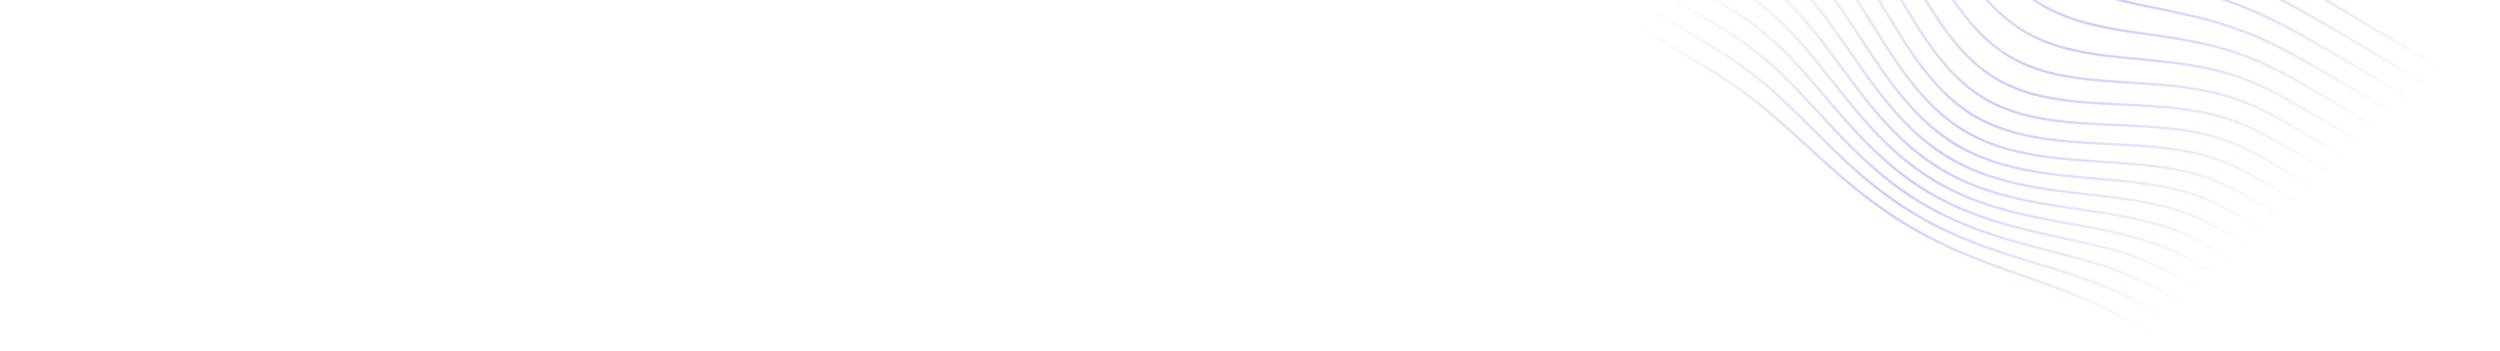
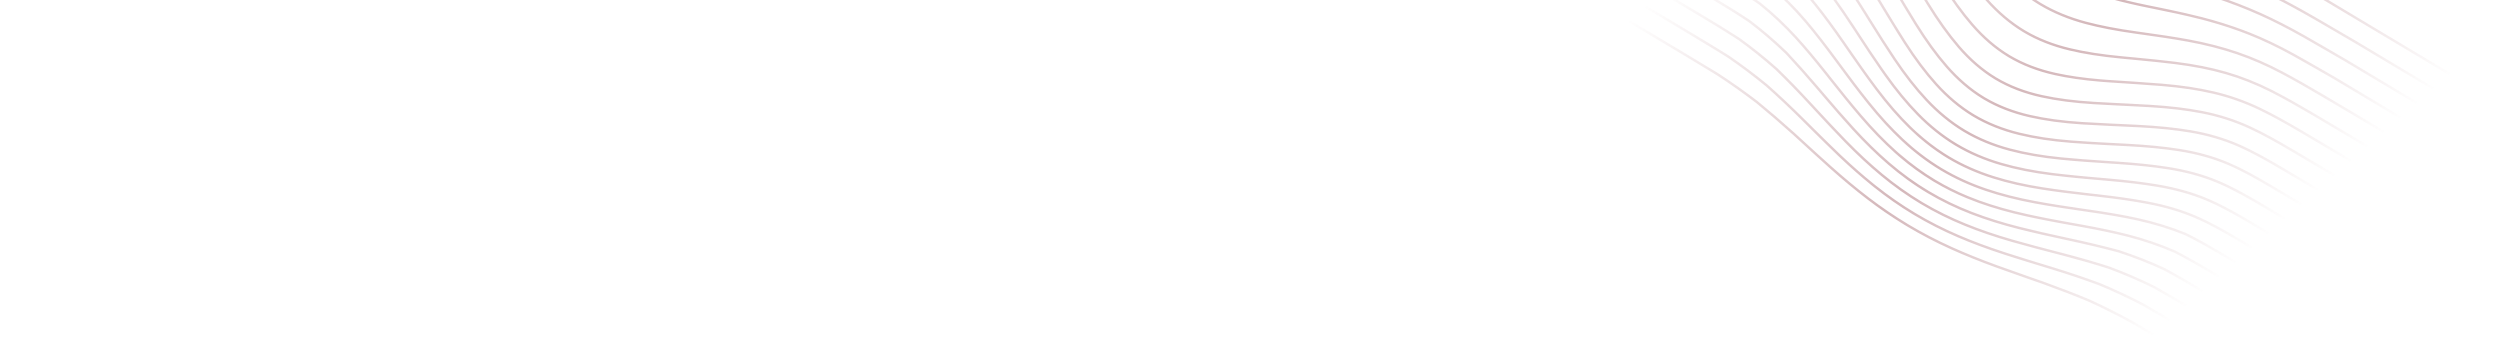
<svg xmlns="http://www.w3.org/2000/svg" width="2040" height="286">
  <defs>
    <linearGradient x1="23.955%" y1="28.332%" x2="76.133%" y2="77.579%" id="a">
-       <stop stop-color="#6163FF" stop-opacity="0" offset="0%" />
-       <stop stop-color="#6163FF" stop-opacity=".32" offset="53.022%" />
-       <stop stop-color="#6163FF" stop-opacity="0" offset="100%" />
+       <stop stop-color="#7a1f29" stop-opacity="0" offset="0%" />
+       <stop stop-color="#7a1f29" stop-opacity=".32" offset="53.022%" />
+       <stop stop-color="#7a1f29" stop-opacity="0" offset="100%" />
    </linearGradient>
  </defs>
  <path d="M1327 58.482l15.203-8.426 106.086 63.446 16.77 10.117 7.37 4.458 8.965 5.433c9.284 5.648 19.106 11.732 28.68 18.258 1.347.917 2.689 1.844 4.027 2.781a216.81 216.81 0 0115.739 12.243 204.422 204.422 0 0114.24 13.396c8.886 9.241 17.47 19.784 26.244 32.23 5.38 7.632 10.723 15.578 15.947 23.417l3.893 5.853c1.481 2.228 2.962 4.457 4.446 6.682l1.429 2.13c8.541 12.663 16.506 23.11 24.305 31.884 9.197 10.35 19.193 18.865 29.73 25.332l1.11.672c10.946 6.546 23.589 11.55 37.578 14.87 12.26 2.913 25.723 5.013 42.368 6.607l14.537 1.382c9.631.922 19.417 1.903 28.94 3.084 15.22 1.887 28.674 4.534 41.13 8.091 12.492 3.584 24.973 8.51 37.092 14.633 10.622 5.41 21.014 11.327 30.789 17.046l3.697 2.17c10.233 6.033 20.44 12.084 30.632 18.129l106.563 63.715-.305 17.34-110.887-66.319c-4.86-2.885-9.726-5.77-14.596-8.654l-11.452-6.775-7.738-4.57-2.585-1.517c-11.518-6.738-21.55-12.354-32.123-17.48-12.292-5.92-25.152-10.476-38.22-13.539-12.628-2.958-26.527-5.041-42.495-6.368-7.235-.601-14.616-1.115-21.895-1.597l-13.798-.907-8.663-.584a424.528 424.528 0 01-6.016-.464c-13.797-1.166-25.802-2.905-36.548-5.29-13.53-3.002-25.745-7.657-36.319-13.84l-1.039-.617c-10.689-6.422-20.78-15.095-29.998-25.778-8.19-9.493-16.393-20.807-25.082-34.59a2183.033 2183.033 0 01-5.719-9.125l-6.524-10.466c-3.7-5.926-7.47-11.922-11.242-17.755-8.628-13.345-16.928-24.538-25.373-34.218-8.76-10.04-18.697-19.184-29.534-27.178-10.723-7.853-22.036-14.923-32.664-21.394-8.113-4.93-16.224-9.83-24.321-14.716l-8.841-5.332-113.534-67.9zm32.422-17.979l97.6 58.371c8.264 4.98 16.546 9.97 24.835 14.984l8.29 5.023c9.934 6.031 21.608 13.218 32.868 20.796 11.162 7.553 21.51 15.767 30.757 24.415 9.396 8.82 18.656 18.949 27.525 30.109 7.405 9.317 14.699 19.184 21.802 28.89l3.681 5.037c9.725 13.312 18.164 23.68 26.558 32.626 9.363 9.981 19.422 18.295 29.92 24.733l1.205.73c10.94 6.538 23.47 11.713 37.24 15.383 11.864 3.16 25.056 5.7 41.519 7.996l5.98.835c12.01 1.686 24.276 3.47 36.259 5.663 14.132 2.587 27.542 6.027 39.852 10.223 12.254 4.2 24.158 9.389 36.39 15.867 12.036 6.395 23.599 13.114 34.303 19.422l9.025 5.336c4.809 2.844 9.616 5.69 14.415 8.536l9.206 5.463 34.432 20.588 61.752 36.932-.304 17.338-91.117-54.496-1.006-.6c-3.432-2.052-6.856-4.1-10.292-6.157-7.498-4.448-14.998-8.898-22.51-13.341l-11.345-6.697-3.645-2.14c-9.8-5.733-20.22-11.667-30.891-17.1-12.229-6.18-24.827-11.15-37.447-14.773-12.554-3.585-26.107-6.253-41.433-8.152-10.735-1.332-21.79-2.41-32.583-3.433l-10.949-1.039c-16.55-1.586-29.925-3.67-42.097-6.562-13.405-3.188-25.549-7.931-36.111-14.108l-1.09-.646c-10.701-6.43-20.853-15.007-30.17-25.495-8.189-9.216-16.55-20.27-25.565-33.795l-2.224-3.34-2.22-3.34c-6.456-9.711-13.13-19.753-19.87-29.315-8.834-12.527-17.482-23.146-26.44-32.466a205.975 205.975 0 00-13.566-12.813 217.445 217.445 0 00-16.715-13.082 376.386 376.386 0 00-4.096-2.83c-9.65-6.576-19.456-12.647-28.71-18.274l-1.335-.808a7937.02 7937.02 0 00-15.024-9.097l-16.812-10.144-105.05-62.825 15.203-8.428zm17.232-9.552l89.112 53.293c8.269 4.979 16.554 9.967 24.847 14.978l11.353 6.874c8.666 5.268 19.36 11.85 29.96 18.721 6.42 4.19 12.423 8.39 18.12 12.67l2.27 1.712.552.43c3.62 2.786 7.122 5.609 10.52 8.492 9.77 8.3 19.481 17.693 28.86 27.92a526.305 526.305 0 016.525 7.265l1.628 1.855c4.892 5.594 9.845 11.463 15.198 17.908l4.389 5.3.752.905c9.772 11.756 18.124 20.984 26.16 28.912a176.52 176.52 0 004.737 4.497l1.197 1.09c.55.498 1.097 1.01 1.651 1.499l.912.782c7.033 6.128 14.297 11.51 21.708 16.052l1.323.8c10.92 6.528 23.292 11.94 36.772 16.09 2.121.654 4.297 1.294 6.539 1.927l1.782.498c8.982 2.48 19.012 4.824 30.853 7.218l1.19.24c13.11 2.628 27.118 5.54 40.712 9.016 1.691.435 3.374.881 5.047 1.337 11.711 3.197 22.96 6.92 33.503 11.09 11.723 4.663 23.416 10.224 35.746 16.998 6.442 3.562 12.904 7.237 19.272 10.89l8.858 5.094 6.13 3.53 120.363 71.986-.302 17.336-93.999-56.22-10.425-6.176c-4.802-2.85-9.612-5.696-14.426-8.543-3.007-1.78-6.002-3.562-9.015-5.339l-3.606-2.12c-9.697-5.69-20.043-11.643-30.775-17.347-12.325-6.526-24.323-11.758-36.68-15.99-12.405-4.23-25.91-7.694-40.14-10.299-13.019-2.382-26.354-4.282-39.333-6.094l-2.988-.417c-16.383-2.284-29.499-4.811-41.28-7.95-13.59-3.62-25.947-8.723-36.728-15.166l-.254-.152c-10.683-6.42-20.923-14.816-30.441-24.961-7.93-8.453-15.907-18.192-24.993-30.52l-1.476-2.012-3.55-4.859c-7.135-9.75-14.463-19.665-21.913-29.04-8.938-11.243-18.266-21.444-27.725-30.323-9.325-8.721-19.756-17.002-31.004-24.614-11.19-7.534-22.449-14.472-32.95-20.848-8.1-4.916-16.197-9.803-24.28-14.677l-8.89-5.357-96.57-57.754 15.202-8.427zm2.024-1.12l15.204-8.428 113.837 68.085 4.776 2.953 10.613 6.55a2421.076 2421.076 0 0117.69 11.013c12.017 7.623 22.511 14.93 32.083 22.335 10.02 7.755 20.141 16.478 30.085 25.924l1.68 1.606c9.218 8.847 18.006 17.881 25.025 25.207l4.404 4.6c7.409 7.702 16.691 17.101 26.444 25.868a222.014 222.014 0 005.739 4.969c8.108 6.823 16.406 12.853 24.761 17.961l1.504.913c10.856 6.493 23.04 12.187 36.215 16.927 12.415 4.468 25.137 8.216 35.466 11.11l6.682 1.86c14.42 4.023 25.619 7.39 35.973 10.809 13.058 4.321 25.632 9.176 37.371 14.43 11.129 5.01 22.64 10.892 35.193 17.985 5.918 3.366 11.887 6.81 17.756 10.208l12.882 7.465c1.174.68 2.347 1.358 3.518 2.034l111.954 66.957-.302 17.335-119.38-71.4-6.409-3.685-6.116-3.521c-7.179-4.128-14.495-8.302-21.79-12.333-12.425-6.827-24.192-12.422-35.973-17.106-1.516-.6-3.046-1.19-4.59-1.77-10.81-4.067-22.29-7.671-34.2-10.734-9.094-2.325-18.36-4.393-27.421-6.296-3.022-.635-6.022-1.253-8.984-1.854l-5.65-1.141-2.408-.492c-11.515-2.376-21.276-4.706-30.015-7.173-2.229-.629-4.393-1.268-6.506-1.919-13.34-4.108-25.565-9.455-36.335-15.893l-.26-.156c-10.673-6.413-21.065-14.578-30.89-24.271l-1.172-1.165c-7.833-7.827-16.033-16.958-25.637-28.545l-2.617-3.163c-9.07-10.95-16.933-20.223-25.156-29.2-9.432-10.286-19.202-19.738-29.04-28.093a275.874 275.874 0 00-5.116-4.232l-2.232-1.79a298.663 298.663 0 00-5.081-3.927c-6.03-4.568-12.397-9.044-19.237-13.508l-1.888-1.22c-11.328-7.301-22.549-14.158-31.184-19.39-11.063-6.704-22.12-13.36-33.178-20.018l-88.088-52.682zm32.43-17.974l105.357 63.012 6.932 4.258 6.943 4.254c6.433 3.939 12.87 7.883 19.299 11.86l2.224 1.386c11.735 7.339 21.435 13.775 30.37 20.15 10.367 7.4 20.842 15.547 31.136 24.217l1.752 1.48c9.905 8.4 19.425 16.942 26.937 23.759l3.884 3.524c7.753 7.017 17.482 15.648 27.706 23.956 10.334 8.395 20.416 15.563 30.762 21.865l1.518.917.223.134c10.956 6.55 22.61 12.376 35.626 17.81l2.127.881c11.703 4.822 23.477 9.131 32.993 12.522l6.83 2.43c9.781 3.494 21.687 7.844 33.414 12.517 12.616 5.03 24.847 10.47 36.35 16.169l1.867.93c9.984 5.008 20.492 10.716 32.878 17.855 4.392 2.542 8.775 5.094 13.154 7.649l6.567 3.834c4.79 2.798 9.577 5.595 14.358 8.373l103.565 61.94-.302 17.33-110.981-66.377-5.143-2.975-14.029-8.13c-4.98-2.88-10.012-5.778-15.012-8.622-12.607-7.123-24.173-13.033-35.358-18.069-11.8-5.281-24.439-10.161-37.562-14.504l-2.174-.712c-12.318-4.01-24.591-7.533-34.476-10.288l-6.198-1.725c-10.305-2.892-22.959-6.624-35.225-11.036-12.599-4.533-24.282-9.947-34.749-16.1l-1.482-.88c-10.614-6.378-21.152-14.247-31.327-23.394-9.751-8.773-18.988-18.125-26.351-25.782l-5.602-5.847c-7.248-7.548-16.211-16.718-25.56-25.616-9.996-9.496-20.171-18.263-30.238-26.057-9.591-7.423-20.135-14.765-32.239-22.444-6.847-4.312-13.811-8.62-20.615-12.818l-2.905-1.792c-3.194-1.971-6.387-3.94-9.587-5.922L1395.91 20.28l15.199-8.423zm17.224-9.549l130.271 77.91a1783.21 1783.21 0 008.08 5.21l4.05 2.595c6.809 4.36 13.85 8.87 20.705 13.435 9.87 6.576 19.953 13.73 29.997 21.289l2.008 1.517c9.565 7.252 18.997 14.74 26.807 21.018l7.84 6.317c7.987 6.42 17.802 14.19 27.859 21.664 11.208 8.338 22.006 15.599 32.93 22.121 10.953 6.551 22.443 12.626 35.122 18.57l2.069.966c10.349 4.81 20.726 9.307 29.458 13.015l9.948 4.205c12.456 5.28 22.37 9.63 31.646 13.877 12.344 5.674 24.292 11.596 35.512 17.605 5.449 2.92 10.923 5.946 16.301 8.943l11.812 6.59c2.155 1.198 4.307 2.391 6.456 3.574l129.009 77.158-.303 17.33-102.567-61.344-7.052-4.107-7.049-4.115c-4.438-2.591-8.877-5.184-13.322-7.77l-6.677-3.873-2.31-1.326c-12.2-6.988-22.597-12.582-32.545-17.517-11.509-5.705-23.789-11.167-36.5-16.236l-2.103-.834c-11.215-4.425-22.331-8.48-31.517-11.76l-9.329-3.321c-9.577-3.435-21.075-7.7-32.385-12.422-12.214-5.098-23.67-10.785-34.074-16.913l-1.738-1.033c-10.291-6.184-20.302-13.214-30.545-21.452l-1.281-1.036c-8.08-6.564-16.53-13.86-27.059-23.373l-7.331-6.644c-7.536-6.806-16.635-14.906-25.862-22.677-10.37-8.731-20.886-16.912-31.262-24.318l-1.689-1.199c-9.059-6.401-18.972-12.923-31.014-20.408a3796.94 3796.94 0 00-12.873-7.922l-6.434-3.943c-4.63-2.835-9.256-5.668-13.883-8.516l-104.375-62.426 15.199-8.424zm595.51 492.767l-119.17-71.274-8.029-4.755c-5.74-3.402-11.482-6.804-17.23-10.202l-8.63-5.093-2.221-1.303c-9.737-5.703-20.909-12.053-32.634-17.478-12.245-5.606-25.338-9.783-38.915-12.417-12.711-2.466-26.853-4.135-43.236-5.103-5.136-.304-10.352-.577-15.504-.837l-12.703-.634c-5.503-.278-11.074-.572-16.554-.903-16.283-.983-30.252-2.79-42.705-5.52-13.926-3.055-26.442-7.866-37.2-14.298l-.217-.13c-10.677-6.416-20.75-15.097-29.935-25.806-8.3-9.673-16.457-21.06-24.937-34.81-3.585-5.806-7.178-11.758-10.686-17.586l-5.252-8.727a1807.77 1807.77 0 00-7.119-11.725c-8.512-13.884-16.563-25.481-24.613-35.454-8.651-10.719-18.362-20.245-28.866-28.318-10.624-8.12-21.911-15.21-32.526-21.665a9454.618 9454.618 0 00-22.371-13.53l-10.796-6.51-122.016-72.974 15.191-8.42 114.526 68.492.746.45c10.781 6.502 21.593 13.02 32.407 19.593l3.361 2.053c9.58 5.873 19.601 12.241 29.157 19.244a183.113 183.113 0 0129.212 26.882c8.373 9.589 16.616 20.707 25.2 33.987 3.793 5.866 7.586 11.899 11.309 17.861l3.697 5.93c2.817 4.52 5.634 9.041 8.469 13.538l1.413 2.227c8.221 12.867 16.037 23.55 23.846 32.603 9.099 10.553 19.049 19.175 29.592 25.645l1.078.653c10.953 6.546 23.66 11.452 37.767 14.583 10.833 2.403 22.925 4.155 36.812 5.328 1.984.168 4.004.324 6.063.468l8.686.587 13.807.907c7.257.482 14.613.993 21.82 1.591 15.867 1.319 29.673 3.387 42.203 6.323 12.944 3.037 25.664 7.543 37.805 13.393 10.867 5.262 21.219 11.088 33.267 18.157l4.892 2.88 8.264 4.883 8.938 5.295c4.435 2.63 8.805 5.224 13.055 7.75l111.785 66.857-.302 17.312zm-.124 8.964l-9.381 5.2-118.411-70.818-4.708-2.795c-6.468-3.839-12.94-7.681-19.423-11.518l-9.731-5.75c-10.273-6.054-22.297-12.98-34.997-18.588-12.056-5.285-25.326-9.17-39.442-11.55-12.674-2.137-26.948-3.58-43.635-4.411-3.126-.155-6.256-.302-9.387-.447l-12.334-.569c-7.682-.36-15.47-.752-23.098-1.24-16.078-1.029-29.996-2.919-42.547-5.775-13.467-3.07-25.651-7.76-36.232-13.946l-1.1-.653c-10.685-6.42-20.789-15.046-30.035-25.639-8.426-9.652-16.634-20.954-25.094-34.55-5.505-8.846-10.979-18.025-16.273-26.904-2.235-3.75-4.47-7.497-6.712-11.23-8.537-14.206-16.452-26.02-24.2-36.113-8.66-11.274-18.193-21.099-28.34-29.204-10.41-8.255-21.73-15.4-32.413-21.889a9358.265 9358.265 0 00-23.279-14.069l-9.893-5.96-119.59-71.523.22-12.695 4.06-2.252 123.008 73.566.899.542c10.73 6.47 21.49 12.96 32.257 19.493 10.596 6.446 21.848 13.517 32.349 21.543 10.376 7.975 19.975 17.392 28.526 27.989 7.99 9.9 15.994 21.426 24.466 35.24 2.37 3.865 4.752 7.802 7.104 11.704l7.012 11.649a1630.44 1630.44 0 008.942 14.691c8.556 13.868 16.773 25.336 25.12 35.063 9.09 10.59 19.04 19.233 29.594 25.712l1.051.637c10.954 6.546 23.67 11.436 37.798 14.534 12.547 2.754 26.619 4.574 43.014 5.566 6.571.395 13.27.738 19.825 1.066l9.415.47c5.16.26 10.384.533 15.525.836 16.298.964 30.354 2.623 42.972 5.07 13.442 2.61 26.383 6.738 38.458 12.272 11.348 5.25 22.07 11.267 34.679 18.687 11.282 6.65 22.533 13.326 33.764 19.99l120.315 71.957-.118 6.611zm-26.633 14.745l-109.928-65.743a12975.163 12975.163 0 00-33.853-20.08l-2.513-1.48c-10.112-5.939-20.919-12.024-32.571-16.98-11.96-5.049-25.334-8.76-39.754-11.027-12.697-1.997-26.589-3.346-43.719-4.248l-14.667-.763c-9.949-.525-20.06-1.1-29.916-1.867-15.827-1.23-29.622-3.32-42.176-6.387-13.685-3.341-26.11-8.315-36.937-14.783l-.237-.143c-10.73-6.447-20.896-14.965-30.222-25.322-8.605-9.56-16.932-20.659-25.455-33.933-6.162-9.6-12.245-19.61-18.159-29.395l-5.042-8.346-1.287-2.12c-7.892-12.943-14.88-23.445-21.811-32.776l-1.012-1.358c-8.7-11.592-18.129-21.59-28.025-29.716-9.632-7.889-19.89-14.524-32.33-22.062a13565.45 13565.45 0 00-33.182-20.012l-111.185-66.497.302-17.338 118.602 70.93 17.024 10.265a9423.237 9423.237 0 0116.139 9.76l2.784 1.697c9.79 5.997 19.992 12.565 29.422 20.048 10.022 8 19.442 17.71 27.997 28.857l1.286 1.689c7.298 9.66 14.768 20.884 22.787 34.236 1.483 2.468 2.962 4.943 4.44 7.42l2.217 3.719c5.316 8.915 10.812 18.133 16.344 27.022 8.525 13.69 16.795 25.076 25.285 34.807 9.12 10.456 19.084 19.03 29.632 25.504l1.107.67c10.96 6.552 23.641 11.497 37.69 14.7 12.636 2.88 26.657 4.783 42.864 5.821 7.63.488 15.414.88 23.091 1.24l7.632.353c4.712.217 9.423.432 14.125.666l2.744.143c15.424.84 28.75 2.231 40.658 4.24 13.956 2.353 27.068 6.192 38.97 11.411 11.735 5.18 22.911 11.512 32.647 17.222l2.138 1.258a8866.736 8866.736 0 0118.827 11.14l15.018 8.911 117.41 70.221-15.201 8.426zm-17.21 9.563l-135.243-80.885-3.429-1.983c-9.654-5.57-20.377-11.58-31.753-16.308-11.856-4.926-25.254-8.594-39.822-10.9l-1.755-.273c-11.761-1.794-24.743-3.133-40.584-4.187l-9.565-.627c-11.896-.788-24.011-1.646-35.764-2.81-15.527-1.539-29.158-3.902-41.674-7.224-13.485-3.58-25.838-8.692-36.714-15.191l-.258-.155c-10.771-6.472-21.016-14.856-30.456-24.923-8.82-9.409-17.313-20.236-25.961-33.102-6.811-10.137-13.406-20.597-19.815-30.872l-3.822-6.138c-9.034-14.513-16.748-25.934-24.278-35.942-8.778-11.666-18.179-21.706-27.941-29.838-10.516-8.76-22.185-16.016-32.298-22.131-11.076-6.698-22.143-13.352-33.192-19.995l-102.785-61.472.302-17.33 110.198 65.904c11.036 6.64 22.1 13.304 33.173 20.008l2.367 1.44c11.31 6.908 20.805 13.147 29.73 20.456 9.784 8.041 19.101 17.923 27.696 29.372l.54.723.54.728c7.25 9.777 14.562 20.83 22.907 34.624l3.083 5.098a4582.83 4582.83 0 006.133 10.128c2.934 4.83 5.898 9.678 8.896 14.474.742 1.187 1.49 2.353 2.236 3.532l1.922 3.046.969 1.52c8.576 13.363 16.967 24.546 25.654 34.193 9.19 10.206 19.191 18.655 29.745 25.132l1.174.712c10.995 6.569 23.608 11.62 37.486 15.01 12.665 3.092 26.565 5.198 42.497 6.437 9.868.768 19.984 1.343 29.935 1.868l14.699.766c17.02.891 30.846 2.234 43.512 4.225 14.258 2.243 27.477 5.908 39.285 10.893 12.494 5.314 24.066 11.974 34.848 18.34 11.31 6.68 22.589 13.382 33.847 20.078l108.93 65.147-15.196 8.432zm-17.242 9.537l-126.745-75.802-3.425-1.993c-9.645-5.598-20.357-11.639-31.716-16.378-11.788-4.92-25.136-8.665-39.673-11.13l-1.632-.273c-11.22-1.849-23.786-3.36-39.22-4.72l-2.28-.198c-5.13-.439-10.214-.88-15.255-1.341l-2.682-.248c-2.237-.21-4.462-.424-6.68-.644a908.987 908.987 0 01-9.96-1.044c-1.632-.182-3.26-.368-4.882-.56l-4.087-.492c-15.238-1.908-28.682-4.583-41.101-8.178-13.286-3.846-25.559-9.105-36.477-15.628-10.92-6.536-21.35-14.825-30.988-24.663-9.018-9.203-17.696-19.72-26.53-32.153a626.032 626.032 0 01-3.61-5.142c-5.906-8.496-11.715-17.272-17.29-25.8l-4.663-7.147c-6.244-9.537-11.815-17.657-17.072-24.872l-.562-.77a381.311 381.311 0 00-5.69-7.58c-8.92-11.576-18.366-21.535-28.075-29.597-9.977-8.283-20.519-14.935-32.281-22.162l-127.635-76.333.304-17.33 101.808 60.888c11.033 6.634 22.098 13.286 33.174 19.985l2.1 1.273c9.542 5.804 20.26 12.609 29.952 20.683 9.636 8.026 18.93 17.952 27.624 29.504l1.043 1.394c7.142 9.593 14.527 20.577 23.133 34.401l3.84 6.167c6.438 10.32 13.054 20.814 19.838 30.902 8.71 12.96 17.267 23.87 26.16 33.354 9.276 9.895 19.326 18.186 29.892 24.667l1.256.76c11.033 6.595 23.558 11.778 37.226 15.407 12.618 3.352 26.352 5.733 41.99 7.281 13.002 1.289 26.43 2.202 39.52 3.06l4.683.305 3.534.238c15.495 1.079 28.224 2.449 39.815 4.28 14.397 2.276 27.642 5.9 39.367 10.772 12.62 5.244 24.485 12.115 34.94 18.17l134.211 80.269-15.199 8.418zm-17.207 9.559l-118.28-70.739-4.585-2.68c-9.334-5.43-19.625-11.215-30.44-15.858-11.84-5.081-24.704-8.905-39.329-11.689l-1.55-.291c-11.411-2.121-23.844-3.9-39.91-5.712l-5.715-.642c-11.98-1.356-25.356-2.955-38.248-4.946-14.947-2.308-28.197-5.31-40.509-9.176-13.074-4.103-25.267-9.506-36.238-16.063l-.274-.165-1.352-.839c-.835-.513-1.669-1.024-2.499-1.555-7.738-4.974-15.244-10.751-22.388-17.237-.36-.327-.726-.644-1.086-.975l-.244-.232a183.733 183.733 0 01-3.42-3.248c-9.213-8.984-18.088-19.177-27.133-31.163l-1.508-2.007c-7.271-9.722-14.354-19.803-22.536-31.665l-2.096-3.037c-9.256-13.378-16.697-23.472-23.979-32.538-9.241-11.502-18.535-20.994-28.414-29.02-10.105-8.207-21.08-15.077-32.38-21.976l-119.228-71.305.303-17.336 126.637 75.737 3.852 2.376c10.156 6.294 19.41 12.326 28.189 19.616 9.597 7.97 18.94 17.821 27.77 29.28a396.272 396.272 0 017.691 10.34l.882 1.229c4.732 6.62 9.757 14.016 15.324 22.542l3.563 5.467c5.833 8.933 11.946 18.18 18.235 27.2a607.77 607.77 0 003.144 4.468c8.891 12.517 17.635 23.113 26.731 32.395 9.376 9.567 19.487 17.696 30.075 24.182l1.317.798c11.065 6.612 23.494 11.938 36.945 15.832 12.52 3.625 26.065 6.32 41.41 8.24l1.648.193a683.673 683.673 0 0011.472 1.303c1.957.207 3.92.408 5.892.603l3.271.32 4.724.447 1.444.132c3.767.344 7.547.681 11.355 1.013l6.088.526c16.122 1.42 29.104 3.007 40.696 4.973 14.39 2.44 27.59 6.14 39.24 11.002 12.628 5.27 24.464 12.172 34.897 18.257l125.74 75.201-15.194 8.422zm-34.46 19.087l-101.293-60.58-3.469-2.049a1570.688 1570.688 0 00-6.78-3.978l-2.692-1.566-1.576-.909-2.671-1.532c-5.737-3.273-11.403-6.398-17.224-9.413l-.066-.032c-12.55-5.417-25.467-9.838-38.391-13.14l-2.234-.563c-10.241-2.55-21.45-4.9-35.666-7.477l-9.455-1.695c-1.538-.277-3.052-.551-4.547-.824l-3.733-.687-2.515-.47-3.591-.676-1.796-.344-3.275-.635-1.951-.385-3.297-.658-1.788-.366-3.525-.728c-.95-.199-1.894-.404-2.84-.608-.736-.157-1.474-.312-2.207-.473-14.387-3.144-27.253-6.797-39.335-11.163-3.18-1.15-6.32-2.366-9.41-3.646-9.17-3.803-17.925-8.182-26.132-13.067l-.28-.162c-9.92-5.98-19.61-12.98-28.786-20.894l-1.144-.995c-.605-.53-1.216-1.052-1.818-1.59-9.553-8.551-18.818-18.103-28.325-29.202-8.472-9.886-16.855-20.339-24.721-30.284l-3.03-3.834c-9.832-12.402-17.701-21.76-25.355-30.16-8.911-9.775-18.758-19.024-29.321-27.535-9.857-6.863-20.134-13.237-29.35-18.827l-3.733-2.257-102.248-61.149.302-17.338 109.842 65.691 3.356 2.041c9.565 5.833 19.564 12.097 29.207 19.044a249.724 249.724 0 0128.38 28.374l1.479 1.75c6.921 8.24 14.15 17.512 23.062 29.585l1.285 1.744c8.081 10.986 16.784 22.68 25.682 33.75 9.324 11.603 18.457 21.54 27.925 30.381 9.9 9.247 20.497 17.286 31.503 23.899l.36.215c11.13 6.65 23.376 12.254 36.402 16.655 12.289 4.154 25.435 7.506 40.19 10.247 12.723 2.362 25.527 4.317 40.682 6.488l1.523.218c17.108 2.445 29.975 4.684 41.72 7.257a244.74 244.74 0 0138.705 11.929c11.572 5.78 22.87 12.355 34.382 19.143l108.777 65.058-15.195 8.422zm-19.263 10.684l-15.196 8.422-84.326-50.432c-10.287-6.156-20.396-12.173-30.674-17.977l-3.475-1.95c-11.762-5.82-24.118-11.141-36.767-15.83-11.703-3.755-24.056-7.318-37.708-10.879l-8.26-2.141c-10.962-2.847-22.157-5.799-33.202-8.973-13.911-4-26.41-8.277-38.212-13.076-11.939-4.858-23.38-10.493-34.033-16.763l-1.879-1.117c-10.889-6.542-21.56-14.117-31.726-22.52-9.81-8.105-19.453-17.043-29.481-27.324l-1.879-1.931c-7.803-8.047-15.339-16.144-24.022-25.539l-2.106-2.28c-9.993-10.819-19.257-20.356-28.354-29.186-9.97-8.87-20.349-17.201-30.89-24.792-10.294-6.67-20.917-13.102-31.02-19.155l-87.79-52.503.302-17.329 95.58 57.164c11.289 6.775 20.92 12.704 30.4 19.043 10.234 7.768 20.33 16.428 29.97 25.708l1.776 1.9c7.718 8.295 15.76 17.362 24.49 27.615l5.882 6.91c7.934 9.291 15.022 17.433 22.348 25.456 9.836 10.765 19.347 20.067 29.08 28.434a240.413 240.413 0 0015.7 12.407c.878.635 1.762 1.253 2.647 1.876l1.304.922c.934.648 1.874 1.277 2.814 1.907l1.28.865.929.603.931.6c.81.524 1.619 1.05 2.432 1.562l.436.268c1.114.698 2.23 1.391 3.35 2.065l.454.27c11.172 6.67 23.256 12.519 35.915 17.382 12.036 4.627 24.795 8.614 39.003 12.188 12.793 3.22 26.037 6.14 37.75 8.668l2.895.623c14.854 3.194 28.036 6.354 40.25 9.644 12.91 4.223 25.413 9.136 37.16 14.603 11.087 5.99 21.895 12.373 32.08 18.466l93.842 56.126zm-34.45 19.086l-15.199 8.426-77.455-46.32a3612.918 3612.918 0 00-23.856-14.143 535.493 535.493 0 00-35.502-17.855c-11.792-4.911-24.058-9.656-37.511-14.51l-13.02-4.542c-8.329-2.912-16.778-5.887-25.077-8.901-13.571-4.933-25.706-9.834-37.098-14.983-12.208-5.52-24.001-11.666-35.052-18.268a351.282 351.282 0 01-32.65-22.175c-9.933-7.588-19.954-15.916-30.636-25.46-8.05-7.19-16.14-14.595-24.025-21.83l-5.65-5.187c-10.493-9.437-20.375-17.94-30.238-26.018a534.118 534.118 0 00-32.091-22.7l-2.995-1.832c-10.487-6.403-20.99-12.685-30.352-18.28l-68.825-41.16.303-17.339 76.302 45.632c7.91 4.73 15.687 9.398 23.367 14.112l2.924 1.804 2.915 1.81c1.31.815 2.629 1.625 3.934 2.446a448.474 448.474 0 0131.316 23.548c9.575 8.507 19.402 17.753 29.205 27.48l9.206 9.137c6.474 6.417 13.078 12.923 19.678 19.24l1.027.977 1.025.968c8.642 8.19 16.957 15.513 25.268 22.248l1.247 1.006c.544.437 1.09.882 1.634 1.315 10.04 7.982 20.478 15.3 31.131 21.73l1.527.914c11.122 6.645 23.056 12.72 35.468 18.053 11.638 5 24.012 9.61 37.827 14.094 2.744.89 5.506 1.773 8.276 2.649 1.48.467 2.963.928 4.445 1.39 1.236.387 2.472.777 3.709 1.16 3.407 1.057 6.81 2.104 10.192 3.14l12.313 3.763c13.317 4.078 26.218 8.418 38.308 12.89a446.042 446.042 0 0135.875 16.78c9.996 5.736 19.782 11.55 30.397 17.896l78.413 46.895zm-556.886-335.38l.303-17.331 84.631 50.613c10.626 6.356 21.94 13.165 33.077 20.379 10.44 7.52 20.766 15.808 30.657 24.606 9.033 8.771 18.272 18.282 28.246 29.078l4.565 4.94c7.376 7.97 15.404 16.579 23.48 24.85 10.082 10.335 19.776 19.32 29.636 27.47 10.24 8.464 20.99 16.094 31.957 22.684l.512.306c11.13 6.652 23.139 12.613 35.69 17.722 11.868 4.828 24.433 9.129 38.414 13.143 13.397 3.847 27.424 7.48 39.798 10.685l3.168.826c13.1 3.443 24.951 6.874 36.103 10.45 12.546 4.653 24.837 9.945 36.49 15.709 11.439 6.383 22.634 13.042 34.048 19.873l83.338 49.84-15.192 8.419-83.401-49.873c-8.953-5.34-17.016-10.109-25.32-14.886l-1.167-.67a446.086 446.086 0 00-36.105-16.888c-12.162-4.498-25.1-8.851-38.453-12.94l-12.687-3.878c-3.223-.987-6.467-1.984-9.714-2.992a1324.794 1324.794 0 01-16.502-5.223c-13.757-4.465-26.073-9.054-37.654-14.03-12.332-5.297-24.184-11.33-35.233-17.931-11.02-6.575-21.958-14.167-32.433-22.489l-.885-.71-.885-.714c-8.448-6.798-16.893-14.193-25.676-22.488l-1.741-1.647c-.291-.276-.583-.554-.875-.834-6.612-6.333-13.235-12.856-19.727-19.291l-9.13-9.061c-9.835-9.757-19.688-19.026-29.315-27.58a450.547 450.547 0 00-31.518-23.7l-1.347-.837c-9.31-5.829-18.726-11.515-28.323-17.261l-11.835-7.08-68.995-41.26zm.991-56.635l101.254 60.554 3.723 2.252c9.189 5.572 19.43 11.924 29.189 18.717 10.426 8.402 20.197 17.58 29.043 27.282l1.014 1.117c7.11 7.86 14.512 16.678 23.622 28.147l5.355 6.767c7.383 9.311 15.187 18.997 23.073 28.202 9.57 11.168 18.897 20.783 28.51 29.39.522.468 1.054.92 1.58 1.383.747.655 1.49 1.316 2.242 1.96l.287.24c8.424 7.173 17.253 13.598 26.329 19.145l1.441.872.464.272c8.278 4.93 17.119 9.353 26.389 13.195a220.247 220.247 0 009.5 3.682c12.137 4.392 25.086 8.066 39.587 11.236l1.099.237 3.959.844 1.705.353c1.209.25 2.42.501 3.639.748l3.248.649 2.678.526 3.179.615 3.25.617 3 .563 4.978.917 5.069.919 8.784 1.575c15.215 2.756 26.965 5.251 37.765 8.01 12.78 3.264 25.584 7.645 38.059 13.025l1.904 1c.794.418 1.59.831 2.381 1.253l1.106.599a443.58 443.58 0 013.2 1.729l1.09.604c1.056.582 2.112 1.164 3.165 1.754l1.61.91c.877.493 1.753.986 2.628 1.486l3.044 1.748 2.08 1.202c4.012 2.33 8.024 4.698 12.06 7.091l100.297 59.984-15.194 8.423-92.81-55.505c-10.865-6.503-22.46-13.383-34.273-19.76-11.846-5.512-24.433-10.46-37.458-14.72-12.297-3.312-25.512-6.48-40.4-9.682l-4.925-1.062c-11.573-2.505-23.687-5.198-35.653-8.212-14.108-3.552-26.792-7.514-38.775-12.118-12.573-4.83-24.554-10.626-35.607-17.23-11.01-6.556-21.804-14.38-32-23.146-9.694-8.336-19.149-17.581-28.906-28.265-8.316-9.103-16.346-18.416-23.942-27.331l-5.253-6.17c-9.05-10.589-17.354-19.904-25.354-28.436-9.765-9.396-19.921-18.109-30.232-25.933-10.303-6.887-20.681-13.237-33.07-20.651l-94.03-56.232.303-17.341zm118.926 31.424c11.246 6.867 22.167 13.7 32.153 21.819 9.773 7.944 18.97 17.338 28.116 28.718l.967 1.21c6.94 8.712 14.103 18.464 22.926 31.213l4.607 6.67c7.712 11.14 14.52 20.75 21.58 30.107 9.108 12.066 18.049 22.333 27.333 31.39 1.98 1.932 3.998 3.79 6.035 5.607.492.438.98.89 1.475 1.321l.924.784c6.106 5.257 12.448 10.01 18.974 14.196 1.011.65 2.032 1.275 3.053 1.9l1.172.727c11.108 6.638 23.444 12.106 36.667 16.254 12.407 3.897 25.754 6.921 40.802 9.244 11.802 1.824 23.998 3.318 35.163 4.598l9.97 1.125c16.241 1.85 28.722 3.668 40.222 5.858 14.47 2.752 27.199 6.533 38.912 11.561 12.54 5.383 24.37 12.315 34.798 18.428l117.247 70.122-15.195 8.422-109.779-65.656-3.585-2.11c-10.665-6.26-20.56-11.928-31.039-17.158a246.65 246.65 0 00-39.058-12.039l-1.52-.33c-10.677-2.295-22.306-4.33-37.122-6.49l-8.82-1.268c-11.418-1.652-24.102-3.579-36.527-5.888-14.66-2.725-27.719-6.053-39.918-10.176-12.889-4.357-25.006-9.9-36.013-16.477l-.252-.151c-.593-.358-1.182-.733-1.772-1.098l-1.433-.881a68.147 68.147 0 01-.713-.449c-6.018-3.84-11.9-8.11-17.6-12.767l-2.245-1.846c-.375-.315-.742-.644-1.116-.964a196.604 196.604 0 01-6.394-5.702c-9.377-8.754-18.448-18.623-27.73-30.173-8.25-10.264-16.38-21.131-24.004-31.475l-1.626-2.208c-10.183-13.847-18.175-24.082-25.914-33.188a251.031 251.031 0 00-28.67-28.652c-10.9-7.856-22.161-14.791-32.765-21.226l-110.834-66.284.305-17.334 118.243 70.716zm-118.58-165.495l-.22 12.713-.017-.01-.384 21.951.005.003-.684 39.287.004.002-.303 17.341-.004-.002-.384 21.95.002.001-.344 19.649.003.002-.303 17.353-.008-.005-.383 21.952.007.005-.303 17.33-.003-.002-.385 21.95 80.946 48.413a2669.61 2669.61 0 0122.177 13.426 532.19 532.19 0 0131.92 22.58c9.812 8.036 19.673 16.519 30.133 25.929l2.697 2.476c8.813 8.09 17.925 16.454 26.992 24.554 10.72 9.577 20.78 17.936 30.754 25.558 9.9 7.563 20.126 14.57 30.435 20.85l2.402 1.45c11.117 6.642 22.978 12.824 35.255 18.373 11.439 5.171 23.62 10.092 37.24 15.042 8.308 3.017 16.762 5.995 25.096 8.908l13.014 4.54c13.412 4.84 25.65 9.573 37.38 14.458a534.45 534.45 0 0135.315 17.76l2.985 1.755a4067.764 4067.764 0 0122.86 13.577l76.415 45.7 17.223-9.546.008.005 19.248-10.668-.003-.001 17.218-9.544-.004-.002 17.247-9.559-.003-.001 17.218-9.544h-.002l15.198-8.426.015.01 19.25-10.67-.018-.01 15.206-8.425.01.007 19.25-10.68-.012-.006 15.22-8.435.014.01 11.398-6.32.16-8.95-.033-.019.301-17.326.021.012.384-21.951-.018-.011.304-17.347.017.01.383-21.952-.005-.003.303-17.334.003.002.382-21.952-.01-.006.343-19.636-130.034-77.77a1793.837 1793.837 0 01-8.633-4.789l-9.66-5.39c-4.487-2.5-9.041-5.022-13.594-7.487l-2.733-1.471c-11.255-6.027-23.24-11.969-35.622-17.66l-3.61-1.644c-8.76-3.963-18.267-8.104-30.025-13.076l-6.378-2.692c-9.606-4.067-21.443-9.178-33.094-14.645-12.617-5.913-24.047-11.956-34.943-18.473-10.434-6.214-20.679-13.086-31.312-20.933l-1.453-1.076c-9.99-7.426-19.747-15.148-27.702-21.541l-7.938-6.397c-7.82-6.286-17.266-13.786-26.85-21.05-10.74-8.144-21.542-15.841-32.104-22.877-5.153-3.432-10.406-6.83-15.586-10.155l-5.15-3.3a2475.968 2475.968 0 01-12.149-7.817L1428.37 0l-34.448 19.096h-.002l-53.708 29.77.006.003-15.208 8.429-.005-.003-23.302 12.919z" transform="translate(0 -282)" fill="url(#a)" fill-rule="evenodd" />
</svg>
